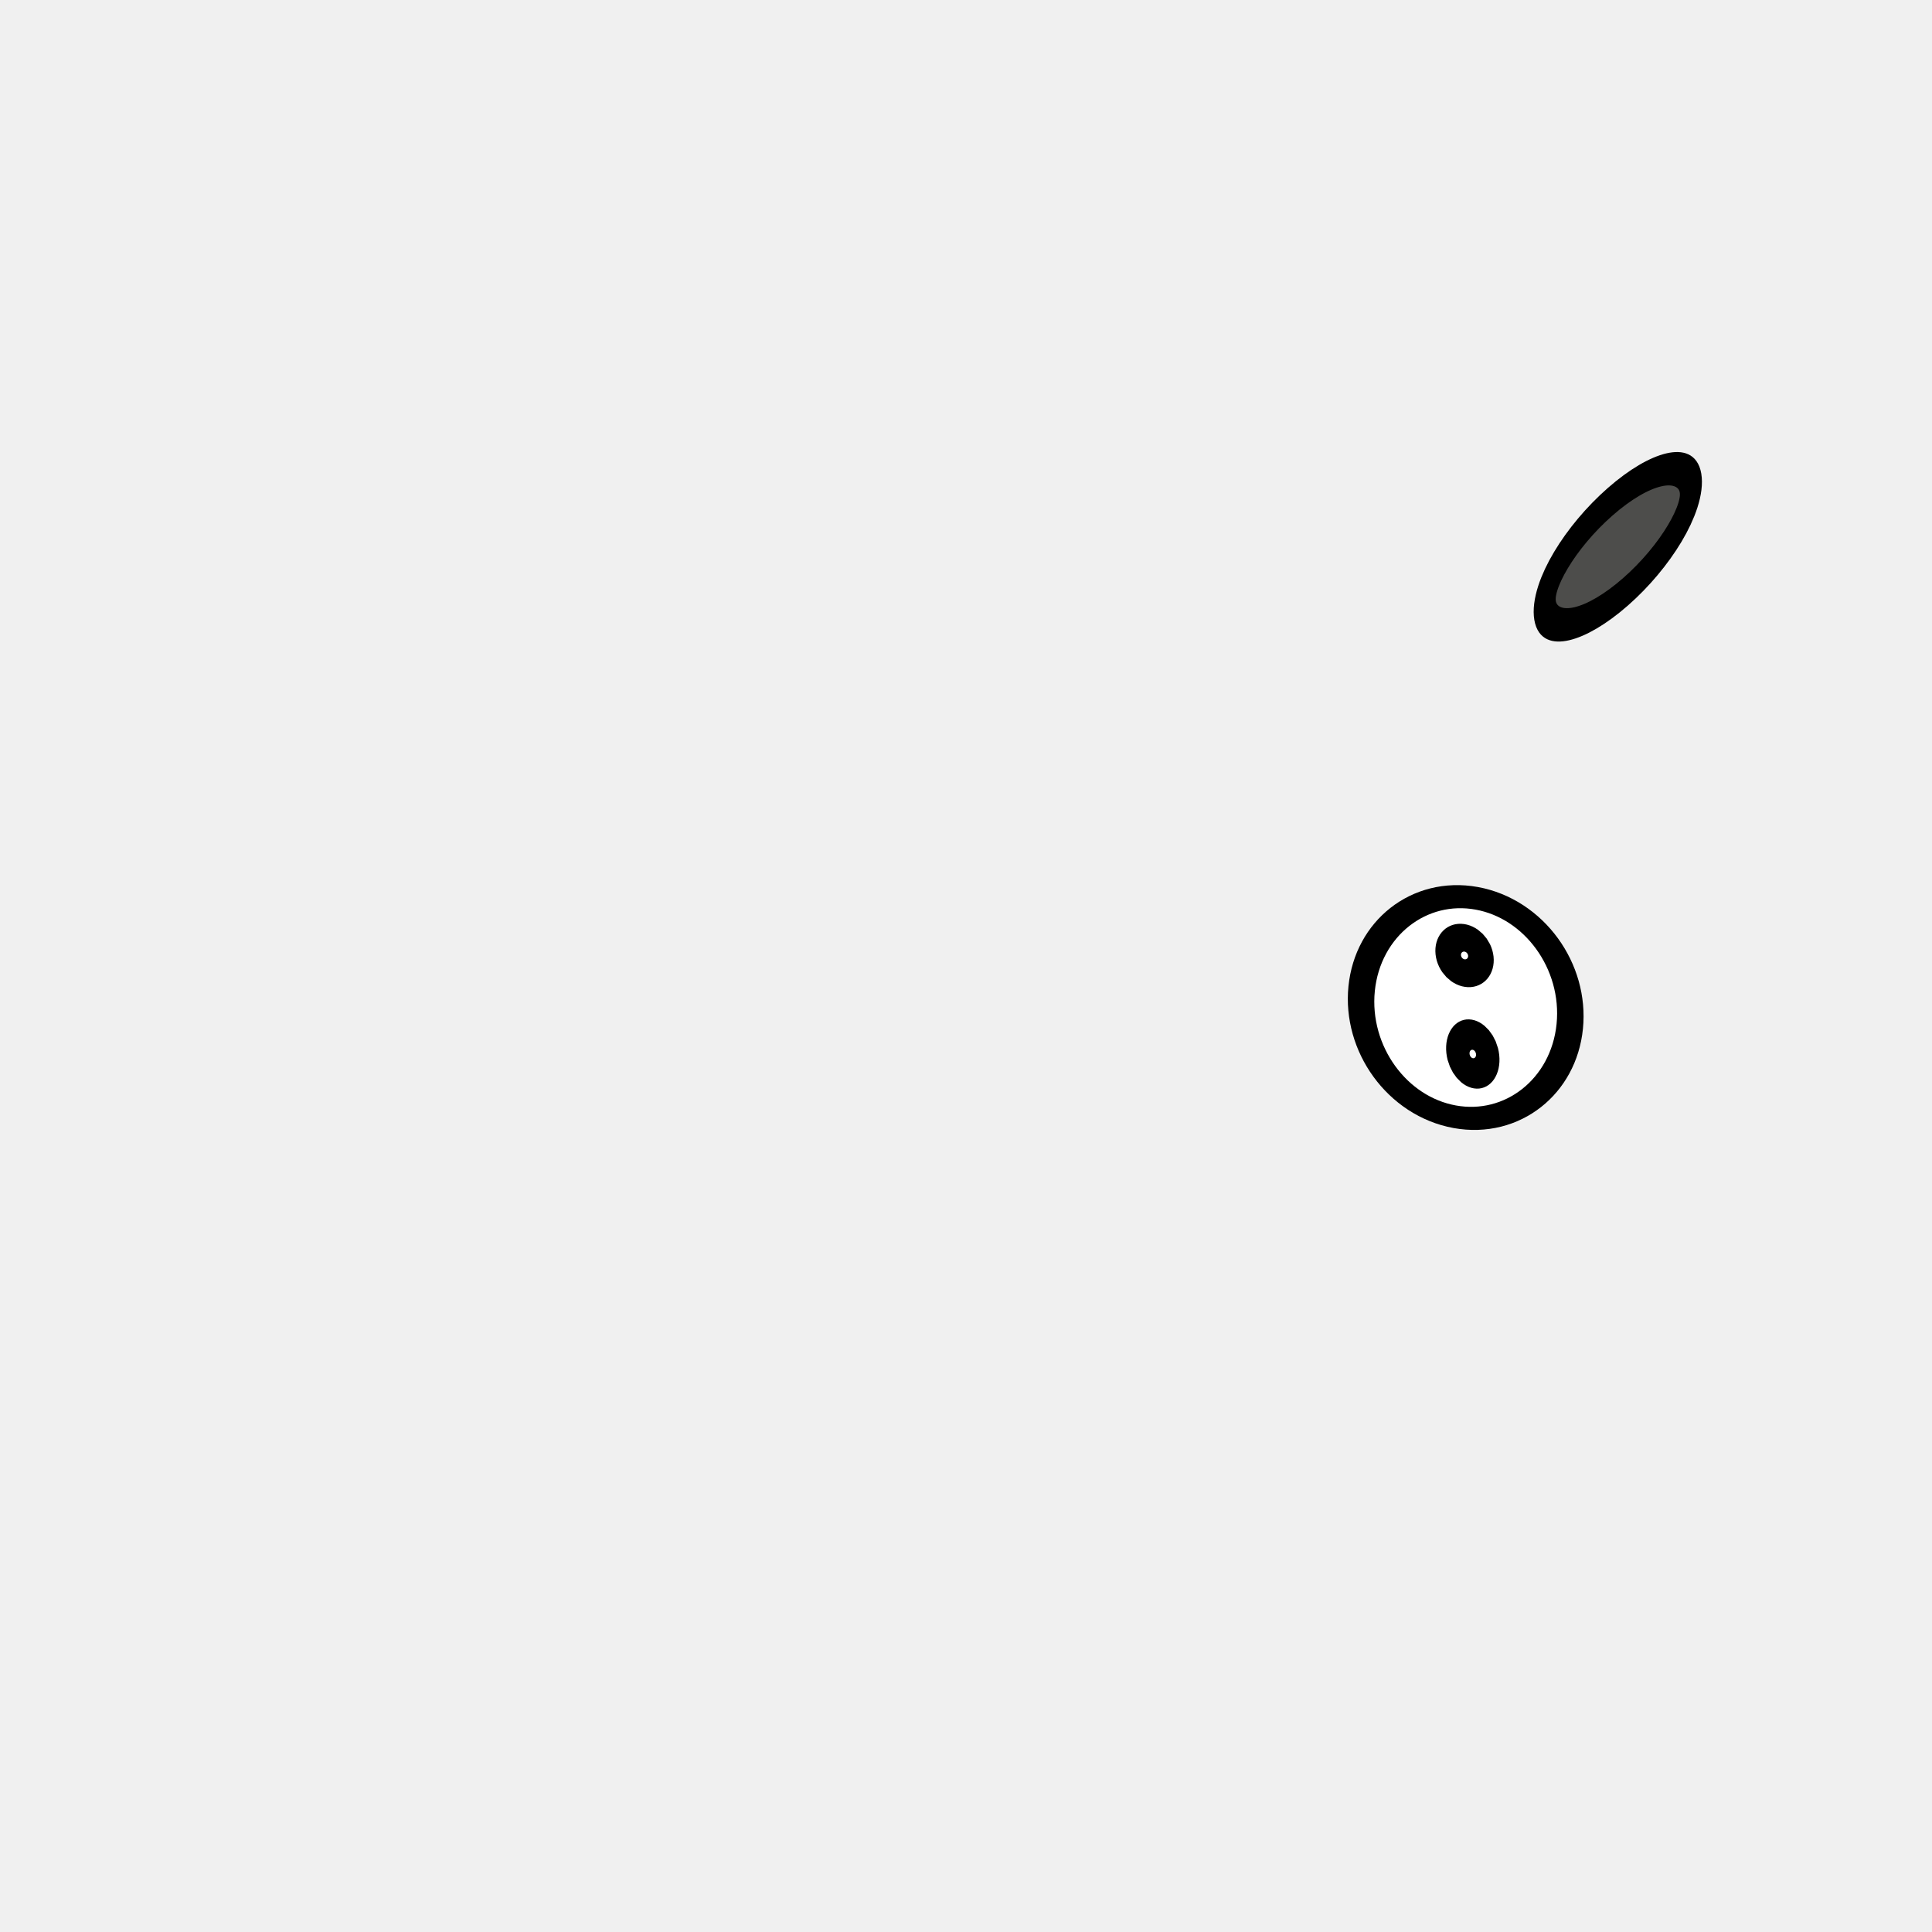
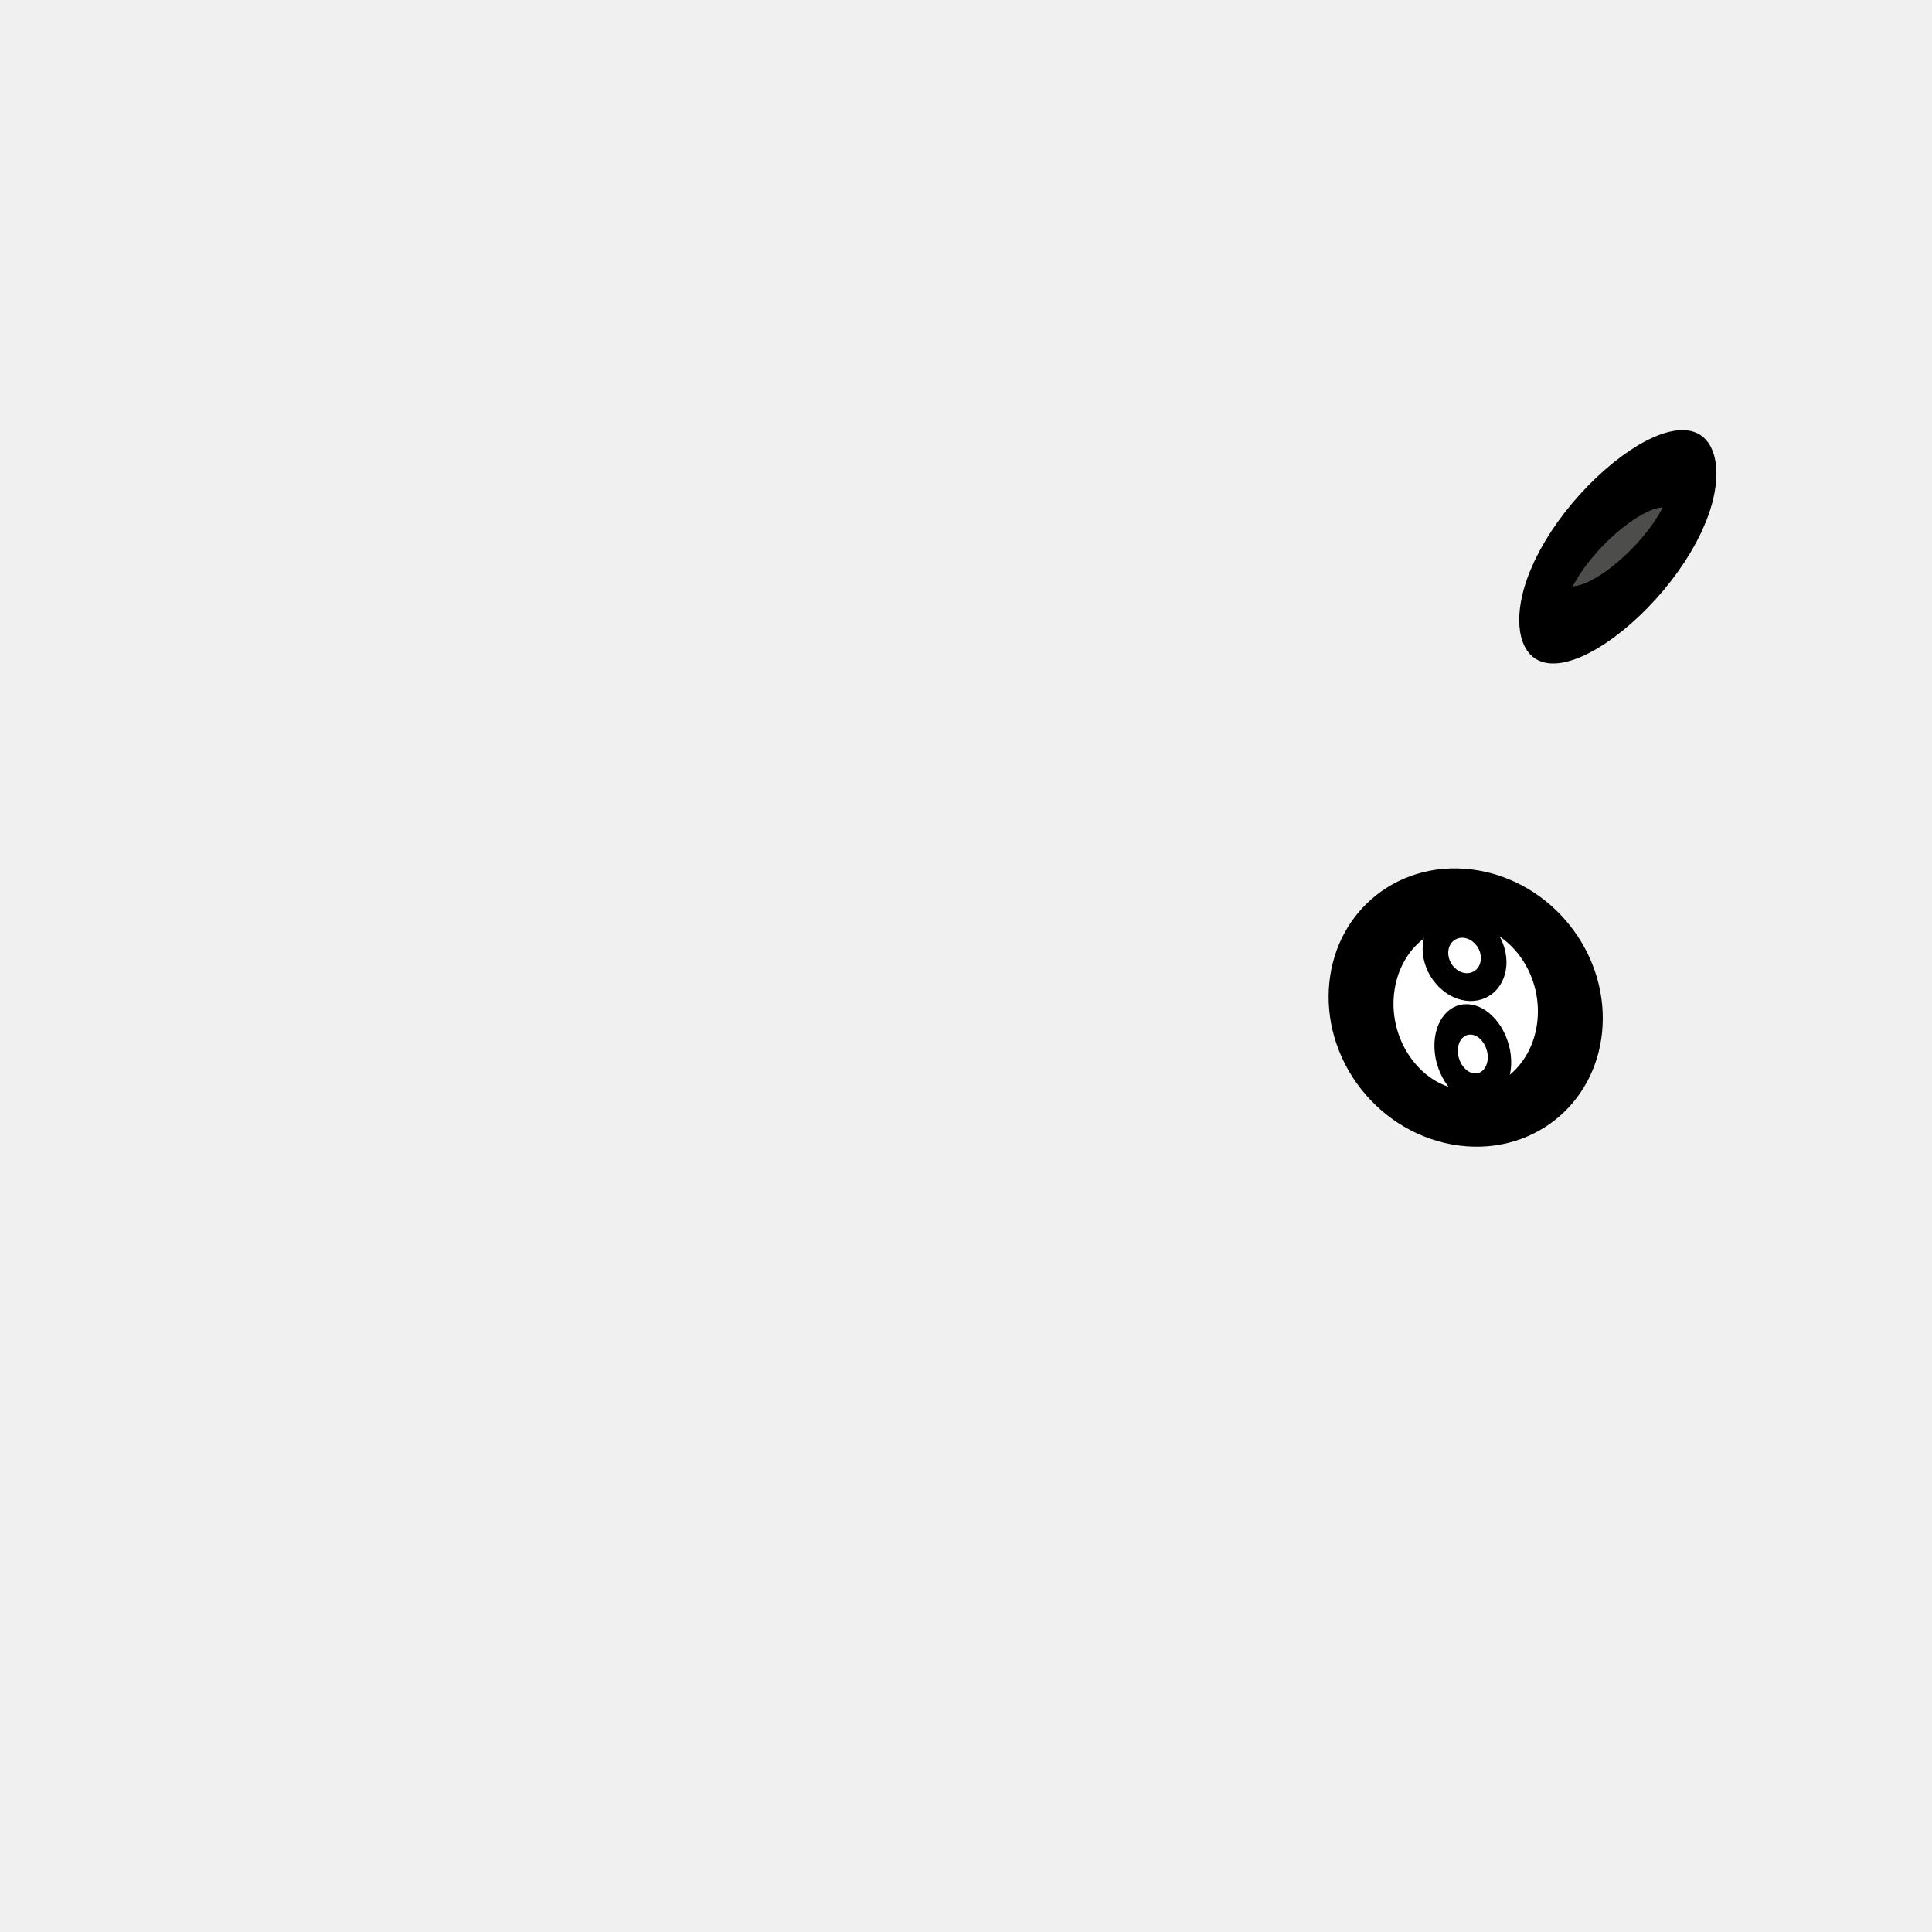
<svg xmlns="http://www.w3.org/2000/svg" width="32" height="32" id="svg2" version="1.1">
  <defs id="defs4" />
  <g id="layer1" transform="translate(0,-1020.362)">
-     <path style="fill:#ffffff;fill-opacity:1;stroke:#000000;stroke-opacity:1" id="path3770" d="m 21.618,9.849 c 0,2.18 -2.165,3.947 -4.836,3.947 -2.671,0 -4.836,-1.767 -4.836,-3.947 0,-2.18 2.165,-3.947 4.836,-3.947 2.671,0 4.836,1.767 4.836,3.947 z" transform="matrix(-0.03758592,0.3740819,-0.43667,-0.07919645,29.2081,1031.552)" />
-     <path style="fill:#4d4d4b;fill-opacity:1;stroke:#000000;stroke-opacity:1" id="path3772-7" d="m 13.582,7.609 c 0,0.903 -1.512,1.636 -3.378,1.636 -1.865,0 -3.378,-0.732 -3.378,-1.636 0,-0.903 1.512,-1.636 3.378,-1.636 1.865,0 3.378,0.732 3.378,1.636 z" transform="matrix(-0.3564931,0.3127415,-0.07786528,-0.455701,31.02613,1029.695)" />
-     <path style="fill:#ffffff;fill-opacity:1;stroke:#000000;stroke-opacity:1" id="path3794" d="m 20.48,9.707 c 0,0.216 -0.175,0.391 -0.391,0.391 -0.216,0 -0.391,-0.175 -0.391,-0.391 0,-0.216 0.175,-0.391 0.391,-0.391 0.216,0 0.391,0.175 0.391,0.391 z" transform="matrix(0.06357777,0.588963,-0.5388633,-0.01864656,28.21116,1024.537)" />
-     <path style="fill:#ffffff;fill-opacity:1;stroke:#000000;stroke-opacity:1" id="path3794-0" d="m 20.48,9.707 c 0,0.216 -0.175,0.391 -0.391,0.391 -0.216,0 -0.391,-0.175 -0.391,-0.391 0,-0.216 0.175,-0.391 0.391,-0.391 0.216,0 0.391,0.175 0.391,0.391 z" transform="matrix(0.06949377,0.6437668,-0.4912104,-0.01699761,27.76628,1025.052)" />
+     <path style="fill:#ffffff;fill-opacity:1;stroke:#000000;stroke-opacity:1;stroke-width:2.452;stroke-miterlimit:4;stroke-dasharray:none" id="path3770" d="m 21.618,9.849 c 0,2.18 -2.165,3.947 -4.836,3.947 -2.671,0 -4.836,-1.767 -4.836,-3.947 0,-2.18 2.165,-3.947 4.836,-3.947 2.671,0 4.836,1.767 4.836,3.947 z" transform="matrix(-0.03758592,0.3740819,-0.43667,-0.07919645,29.2081,1031.552)" />
+     <path style="fill:#4d4d4b;fill-opacity:1;stroke:#000000;stroke-opacity:1;stroke-width:2.314;stroke-miterlimit:4;stroke-dasharray:none" id="path3772-7" d="m 13.582,7.609 c 0,0.903 -1.512,1.636 -3.378,1.636 -1.865,0 -3.378,-0.732 -3.378,-1.636 0,-0.903 1.512,-1.636 3.378,-1.636 1.865,0 3.378,0.732 3.378,1.636 z" transform="matrix(-0.3564931,0.3127415,-0.07786528,-0.455701,31.02613,1029.695)" />
+     <path style="fill:#ffffff;fill-opacity:1;stroke:#000000;stroke-opacity:1;stroke-width:1.778;stroke-miterlimit:4;stroke-dasharray:none" id="path3794" d="m 20.48,9.707 c 0,0.216 -0.175,0.391 -0.391,0.391 -0.216,0 -0.391,-0.175 -0.391,-0.391 0,-0.216 0.175,-0.391 0.391,-0.391 0.216,0 0.391,0.175 0.391,0.391 z" transform="matrix(0.06357777,0.588963,-0.5388633,-0.01864656,28.21116,1024.537)" />
+     <path style="fill:#ffffff;fill-opacity:1;stroke:#000000;stroke-opacity:1;stroke-width:1.782;stroke-miterlimit:4;stroke-dasharray:none" id="path3794-0" d="m 20.48,9.707 c 0,0.216 -0.175,0.391 -0.391,0.391 -0.216,0 -0.391,-0.175 -0.391,-0.391 0,-0.216 0.175,-0.391 0.391,-0.391 0.216,0 0.391,0.175 0.391,0.391 z" transform="matrix(0.06949377,0.6437668,-0.4912104,-0.01699761,27.76628,1025.052)" />
  </g>
</svg>
